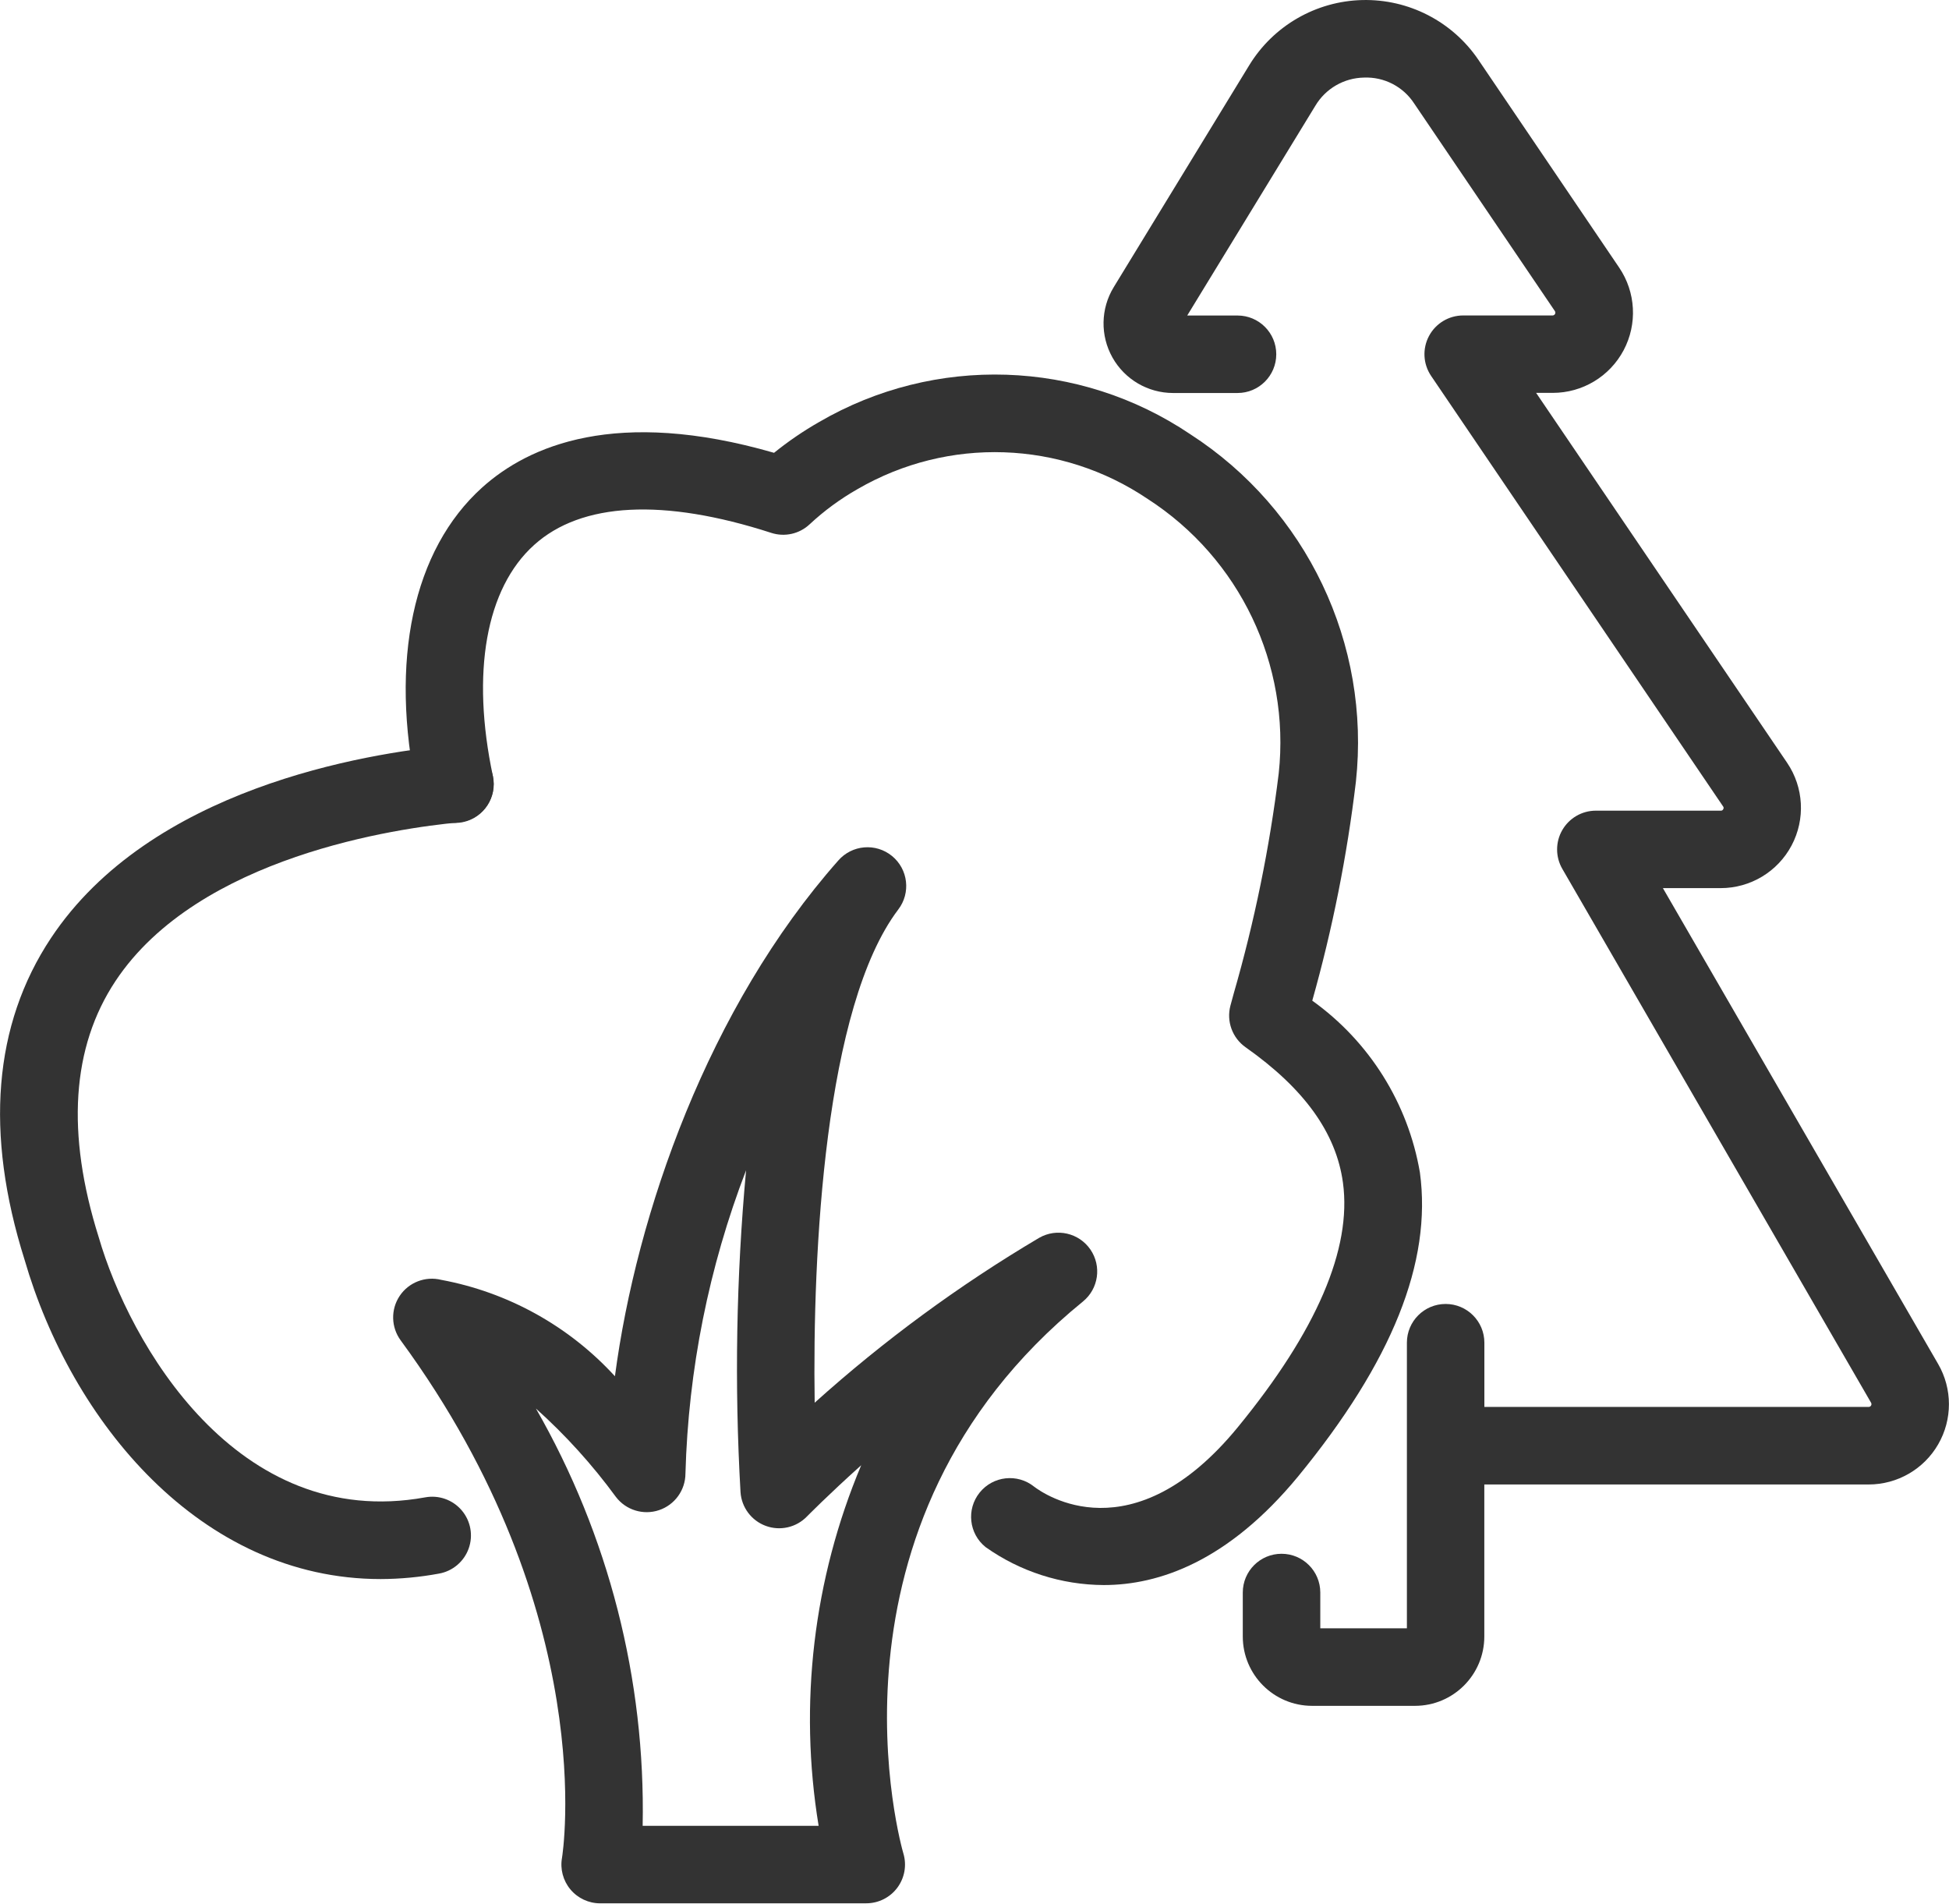
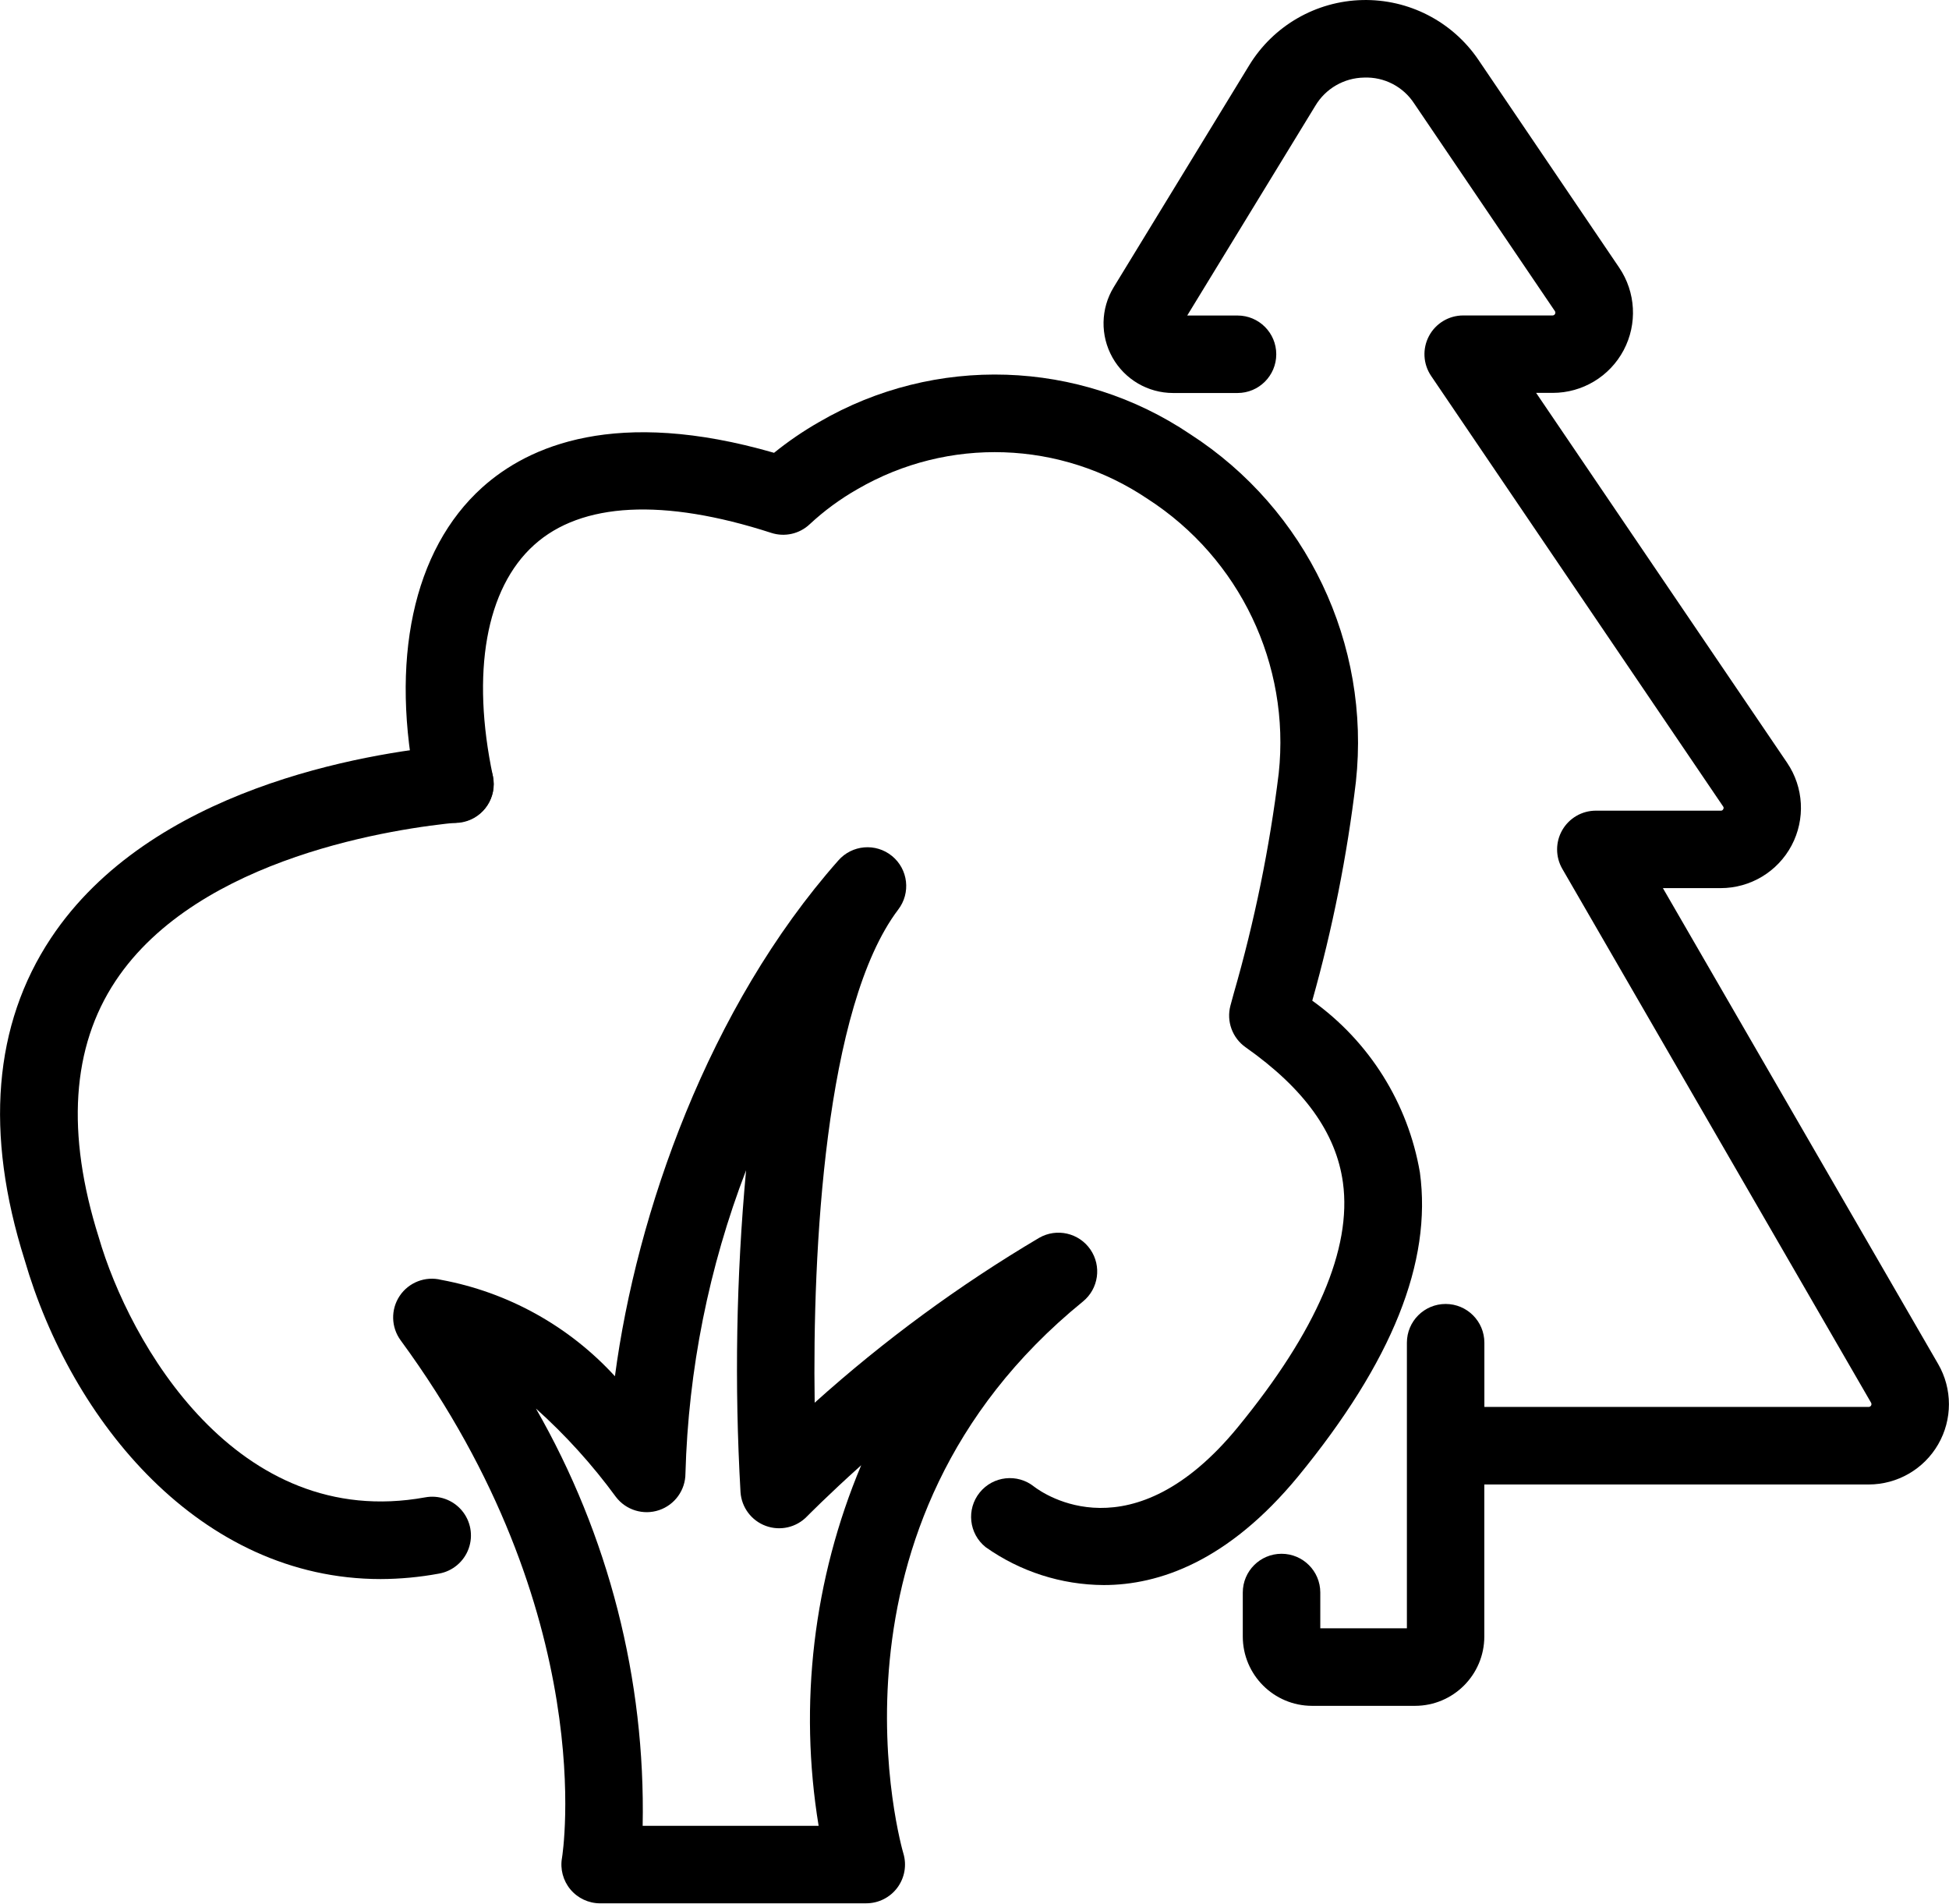
<svg xmlns="http://www.w3.org/2000/svg" viewBox="0 0 64.096 62.584">
  <g id="industryico_Ag" transform="translate(-1288.78 -672.113)">
-     <path id="Path_203" data-name="Path 203" d="M1317.268,734.7h-8.751a1.274,1.274,0,0,1-1.254-1.5c.013-.076,1.289-8.018-5.306-17.012a1.273,1.273,0,0,1,1.332-1.99,10.29,10.29,0,0,1,5.714,3.17c.71-5.366,3.076-12.132,7.344-16.957a1.274,1.274,0,0,1,1.971,1.613c-2.412,3.191-2.822,11.233-2.746,16.214a46.388,46.388,0,0,1,7.383-5.422,1.275,1.275,0,0,1,1.44,2.094c-9.036,7.346-5.94,18.039-5.907,18.146a1.274,1.274,0,0,1-1.22,1.643Zm-7.353-2.549h5.787a21.57,21.57,0,0,1,1.4-11.857c-1.1.988-1.766,1.668-1.783,1.684a1.273,1.273,0,0,1-2.186-.8,71.161,71.161,0,0,1,.183-10.583,30.112,30.112,0,0,0-1.994,9.972,1.274,1.274,0,0,1-2.287.769,18.887,18.887,0,0,0-2.63-2.906A26.527,26.527,0,0,1,1309.915,732.148Z" fill="#333" />
-     <path id="Path_204" data-name="Path 204" d="M1301.3,724.037c-5.941,0-10.176-5.2-11.712-10.5-1.312-4.16-1.023-7.728.867-10.576,3.264-4.916,10.3-6.073,13.166-6.341a1.274,1.274,0,1,1,.238,2.537c-1.956.183-8.55,1.1-11.28,5.214-1.444,2.175-1.629,5.01-.552,8.427,1.006,3.468,4.532,9.678,10.732,8.553a1.274,1.274,0,1,1,.455,2.507A10.72,10.72,0,0,1,1301.3,724.037Z" fill="#333" />
-     <path id="Path_205" data-name="Path 205" d="M1325.077,724.234a6.774,6.774,0,0,1-3.884-1.248,1.274,1.274,0,1,1,1.595-1.988c.31.237,3.226,2.281,6.7-1.955,2.591-3.161,3.754-5.867,3.457-8.041-.224-1.636-1.272-3.092-3.2-4.451a1.275,1.275,0,0,1-.5-1.372l.109-.4a46.632,46.632,0,0,0,1.479-7.237,9.523,9.523,0,0,0-4.306-9.02,8.985,8.985,0,0,0-9.546-.325,8.389,8.389,0,0,0-1.571,1.153,1.27,1.27,0,0,1-1.267.285c-3.544-1.146-6.242-1.009-7.8.4-1.582,1.425-2.075,4.194-1.353,7.6a1.274,1.274,0,0,1-2.493.529c-.916-4.318-.136-7.97,2.139-10.02,1.521-1.37,4.406-2.642,9.6-1.141a11.124,11.124,0,0,1,1.479-1.011,11.492,11.492,0,0,1,12.21.4,12.057,12.057,0,0,1,5.446,11.426,47.051,47.051,0,0,1-1.435,7.2,8.763,8.763,0,0,1,3.54,5.65c.4,2.946-.909,6.217-4.01,10C1329.167,723.454,1326.9,724.234,1325.077,724.234Z" fill="#333" />
-     <path id="Path_206" data-name="Path 206" d="M1352.517,716.962l-9.05-15.645h1.9a2.64,2.64,0,0,0,2.185-4.122l-8.254-12.163h.545a2.639,2.639,0,0,0,2.185-4.121l-4.629-6.832a4.484,4.484,0,0,0-7.535.178l-4.458,7.3a2.288,2.288,0,0,0,1.952,3.479h2.12a1.274,1.274,0,1,0,0-2.548h-1.654l4.215-6.9a1.9,1.9,0,0,1,1.6-.924,1.876,1.876,0,0,1,1.646.848l4.63,6.831a.092.092,0,0,1-.076.143H1336.9a1.274,1.274,0,0,0-1.055,1.989l9.6,14.153a.077.077,0,0,1,.006.094.08.08,0,0,1-.081.048h-4.111a1.275,1.275,0,0,0-1.1,1.913l10.155,17.557a.092.092,0,0,1-.079.137h-12.639v-2.112a1.274,1.274,0,0,0-2.548,0v9.392H1332.2v-1.177a1.274,1.274,0,1,0-2.549,0v1.447a2.281,2.281,0,0,0,2.278,2.279h3.387a2.281,2.281,0,0,0,2.278-2.279v-5h12.639a2.64,2.64,0,0,0,2.286-3.962Z" fill="#333" />
+     <path id="Path_203" data-name="Path 203" d="M1317.268,734.7h-8.751a1.274,1.274,0,0,1-1.254-1.5c.013-.076,1.289-8.018-5.306-17.012a1.273,1.273,0,0,1,1.332-1.99,10.29,10.29,0,0,1,5.714,3.17c.71-5.366,3.076-12.132,7.344-16.957a1.274,1.274,0,0,1,1.971,1.613c-2.412,3.191-2.822,11.233-2.746,16.214a46.388,46.388,0,0,1,7.383-5.422,1.275,1.275,0,0,1,1.44,2.094c-9.036,7.346-5.94,18.039-5.907,18.146a1.274,1.274,0,0,1-1.22,1.643Zm-7.353-2.549h5.787a21.57,21.57,0,0,1,1.4-11.857c-1.1.988-1.766,1.668-1.783,1.684a1.273,1.273,0,0,1-2.186-.8,71.161,71.161,0,0,1,.183-10.583,30.112,30.112,0,0,0-1.994,9.972,1.274,1.274,0,0,1-2.287.769,18.887,18.887,0,0,0-2.63-2.906A26.527,26.527,0,0,1,1309.915,732.148Z" />
+     <path id="Path_204" data-name="Path 204" d="M1301.3,724.037c-5.941,0-10.176-5.2-11.712-10.5-1.312-4.16-1.023-7.728.867-10.576,3.264-4.916,10.3-6.073,13.166-6.341a1.274,1.274,0,1,1,.238,2.537c-1.956.183-8.55,1.1-11.28,5.214-1.444,2.175-1.629,5.01-.552,8.427,1.006,3.468,4.532,9.678,10.732,8.553a1.274,1.274,0,1,1,.455,2.507A10.72,10.72,0,0,1,1301.3,724.037Z" />
+     <path id="Path_205" data-name="Path 205" d="M1325.077,724.234a6.774,6.774,0,0,1-3.884-1.248,1.274,1.274,0,1,1,1.595-1.988c.31.237,3.226,2.281,6.7-1.955,2.591-3.161,3.754-5.867,3.457-8.041-.224-1.636-1.272-3.092-3.2-4.451a1.275,1.275,0,0,1-.5-1.372l.109-.4a46.632,46.632,0,0,0,1.479-7.237,9.523,9.523,0,0,0-4.306-9.02,8.985,8.985,0,0,0-9.546-.325,8.389,8.389,0,0,0-1.571,1.153,1.27,1.27,0,0,1-1.267.285c-3.544-1.146-6.242-1.009-7.8.4-1.582,1.425-2.075,4.194-1.353,7.6a1.274,1.274,0,0,1-2.493.529c-.916-4.318-.136-7.97,2.139-10.02,1.521-1.37,4.406-2.642,9.6-1.141a11.124,11.124,0,0,1,1.479-1.011,11.492,11.492,0,0,1,12.21.4,12.057,12.057,0,0,1,5.446,11.426,47.051,47.051,0,0,1-1.435,7.2,8.763,8.763,0,0,1,3.54,5.65c.4,2.946-.909,6.217-4.01,10C1329.167,723.454,1326.9,724.234,1325.077,724.234Z" />
+     <path id="Path_206" data-name="Path 206" d="M1352.517,716.962l-9.05-15.645h1.9a2.64,2.64,0,0,0,2.185-4.122l-8.254-12.163h.545a2.639,2.639,0,0,0,2.185-4.121l-4.629-6.832a4.484,4.484,0,0,0-7.535.178l-4.458,7.3a2.288,2.288,0,0,0,1.952,3.479h2.12a1.274,1.274,0,1,0,0-2.548h-1.654l4.215-6.9a1.9,1.9,0,0,1,1.6-.924,1.876,1.876,0,0,1,1.646.848l4.63,6.831a.092.092,0,0,1-.076.143H1336.9a1.274,1.274,0,0,0-1.055,1.989l9.6,14.153a.077.077,0,0,1,.006.094.08.08,0,0,1-.081.048h-4.111a1.275,1.275,0,0,0-1.1,1.913l10.155,17.557a.092.092,0,0,1-.079.137h-12.639v-2.112a1.274,1.274,0,0,0-2.548,0v9.392H1332.2v-1.177a1.274,1.274,0,1,0-2.549,0v1.447a2.281,2.281,0,0,0,2.278,2.279h3.387a2.281,2.281,0,0,0,2.278-2.279v-5h12.639a2.64,2.64,0,0,0,2.286-3.962Z" />
  </g>
</svg>
